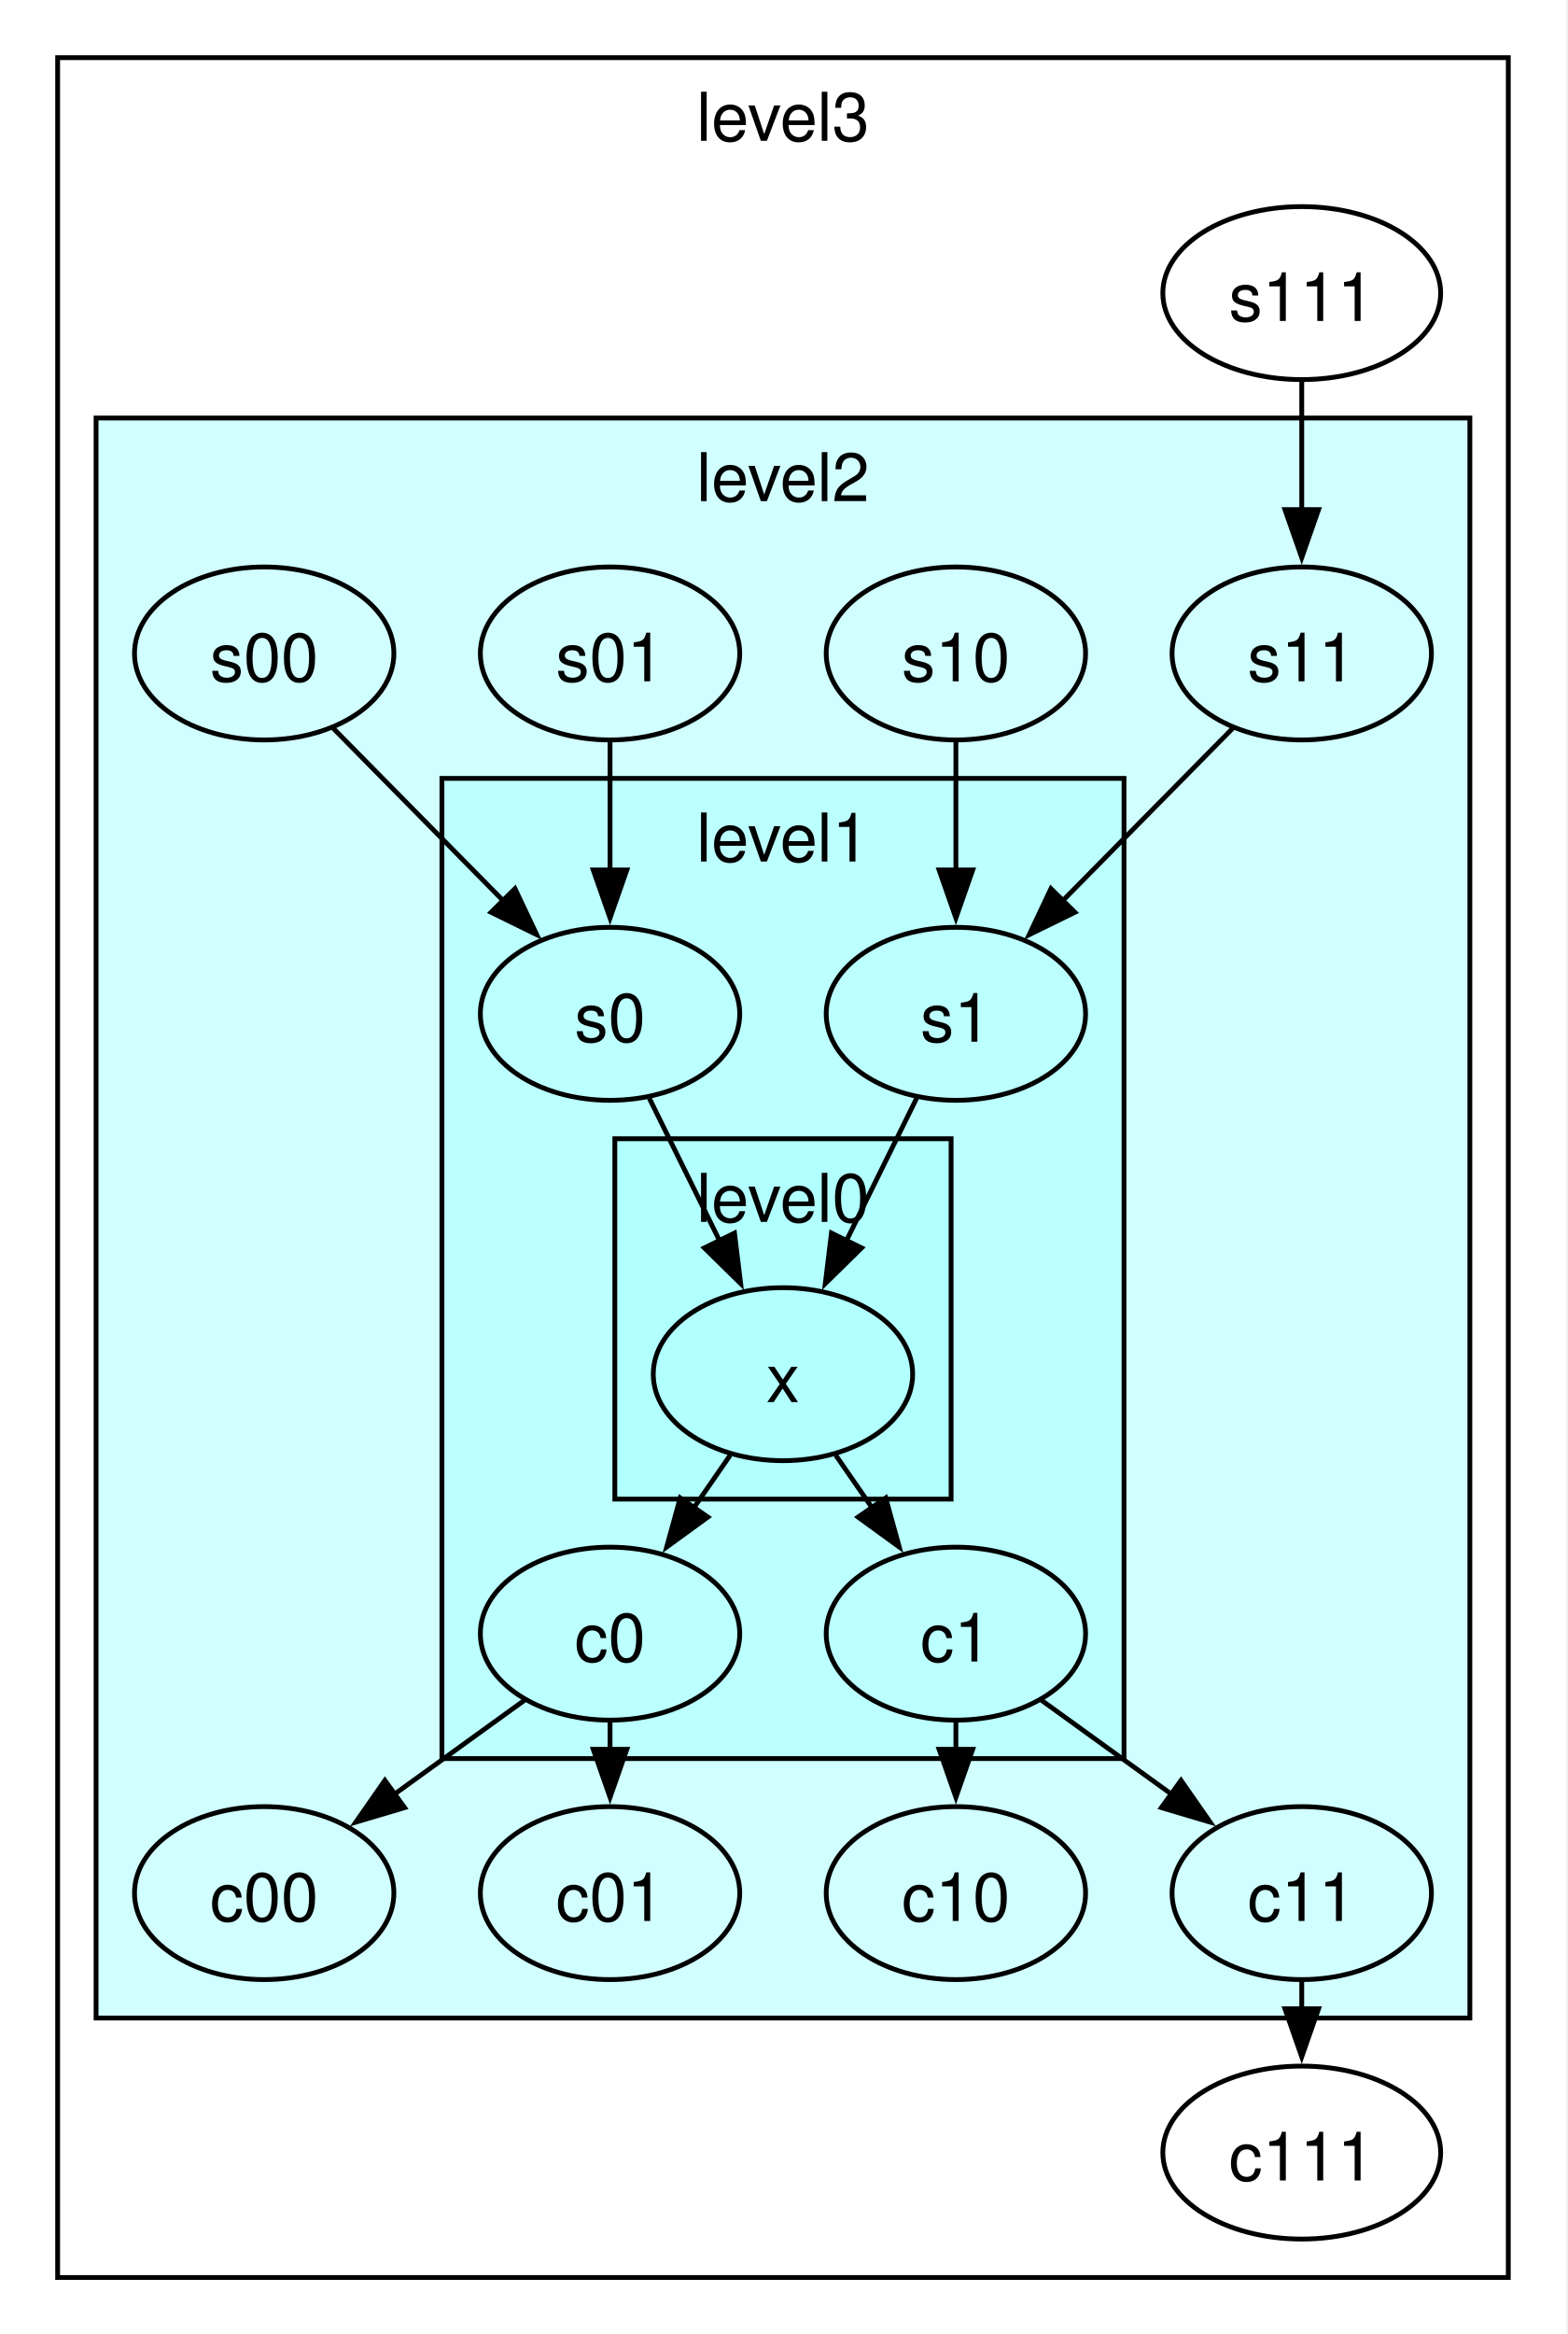
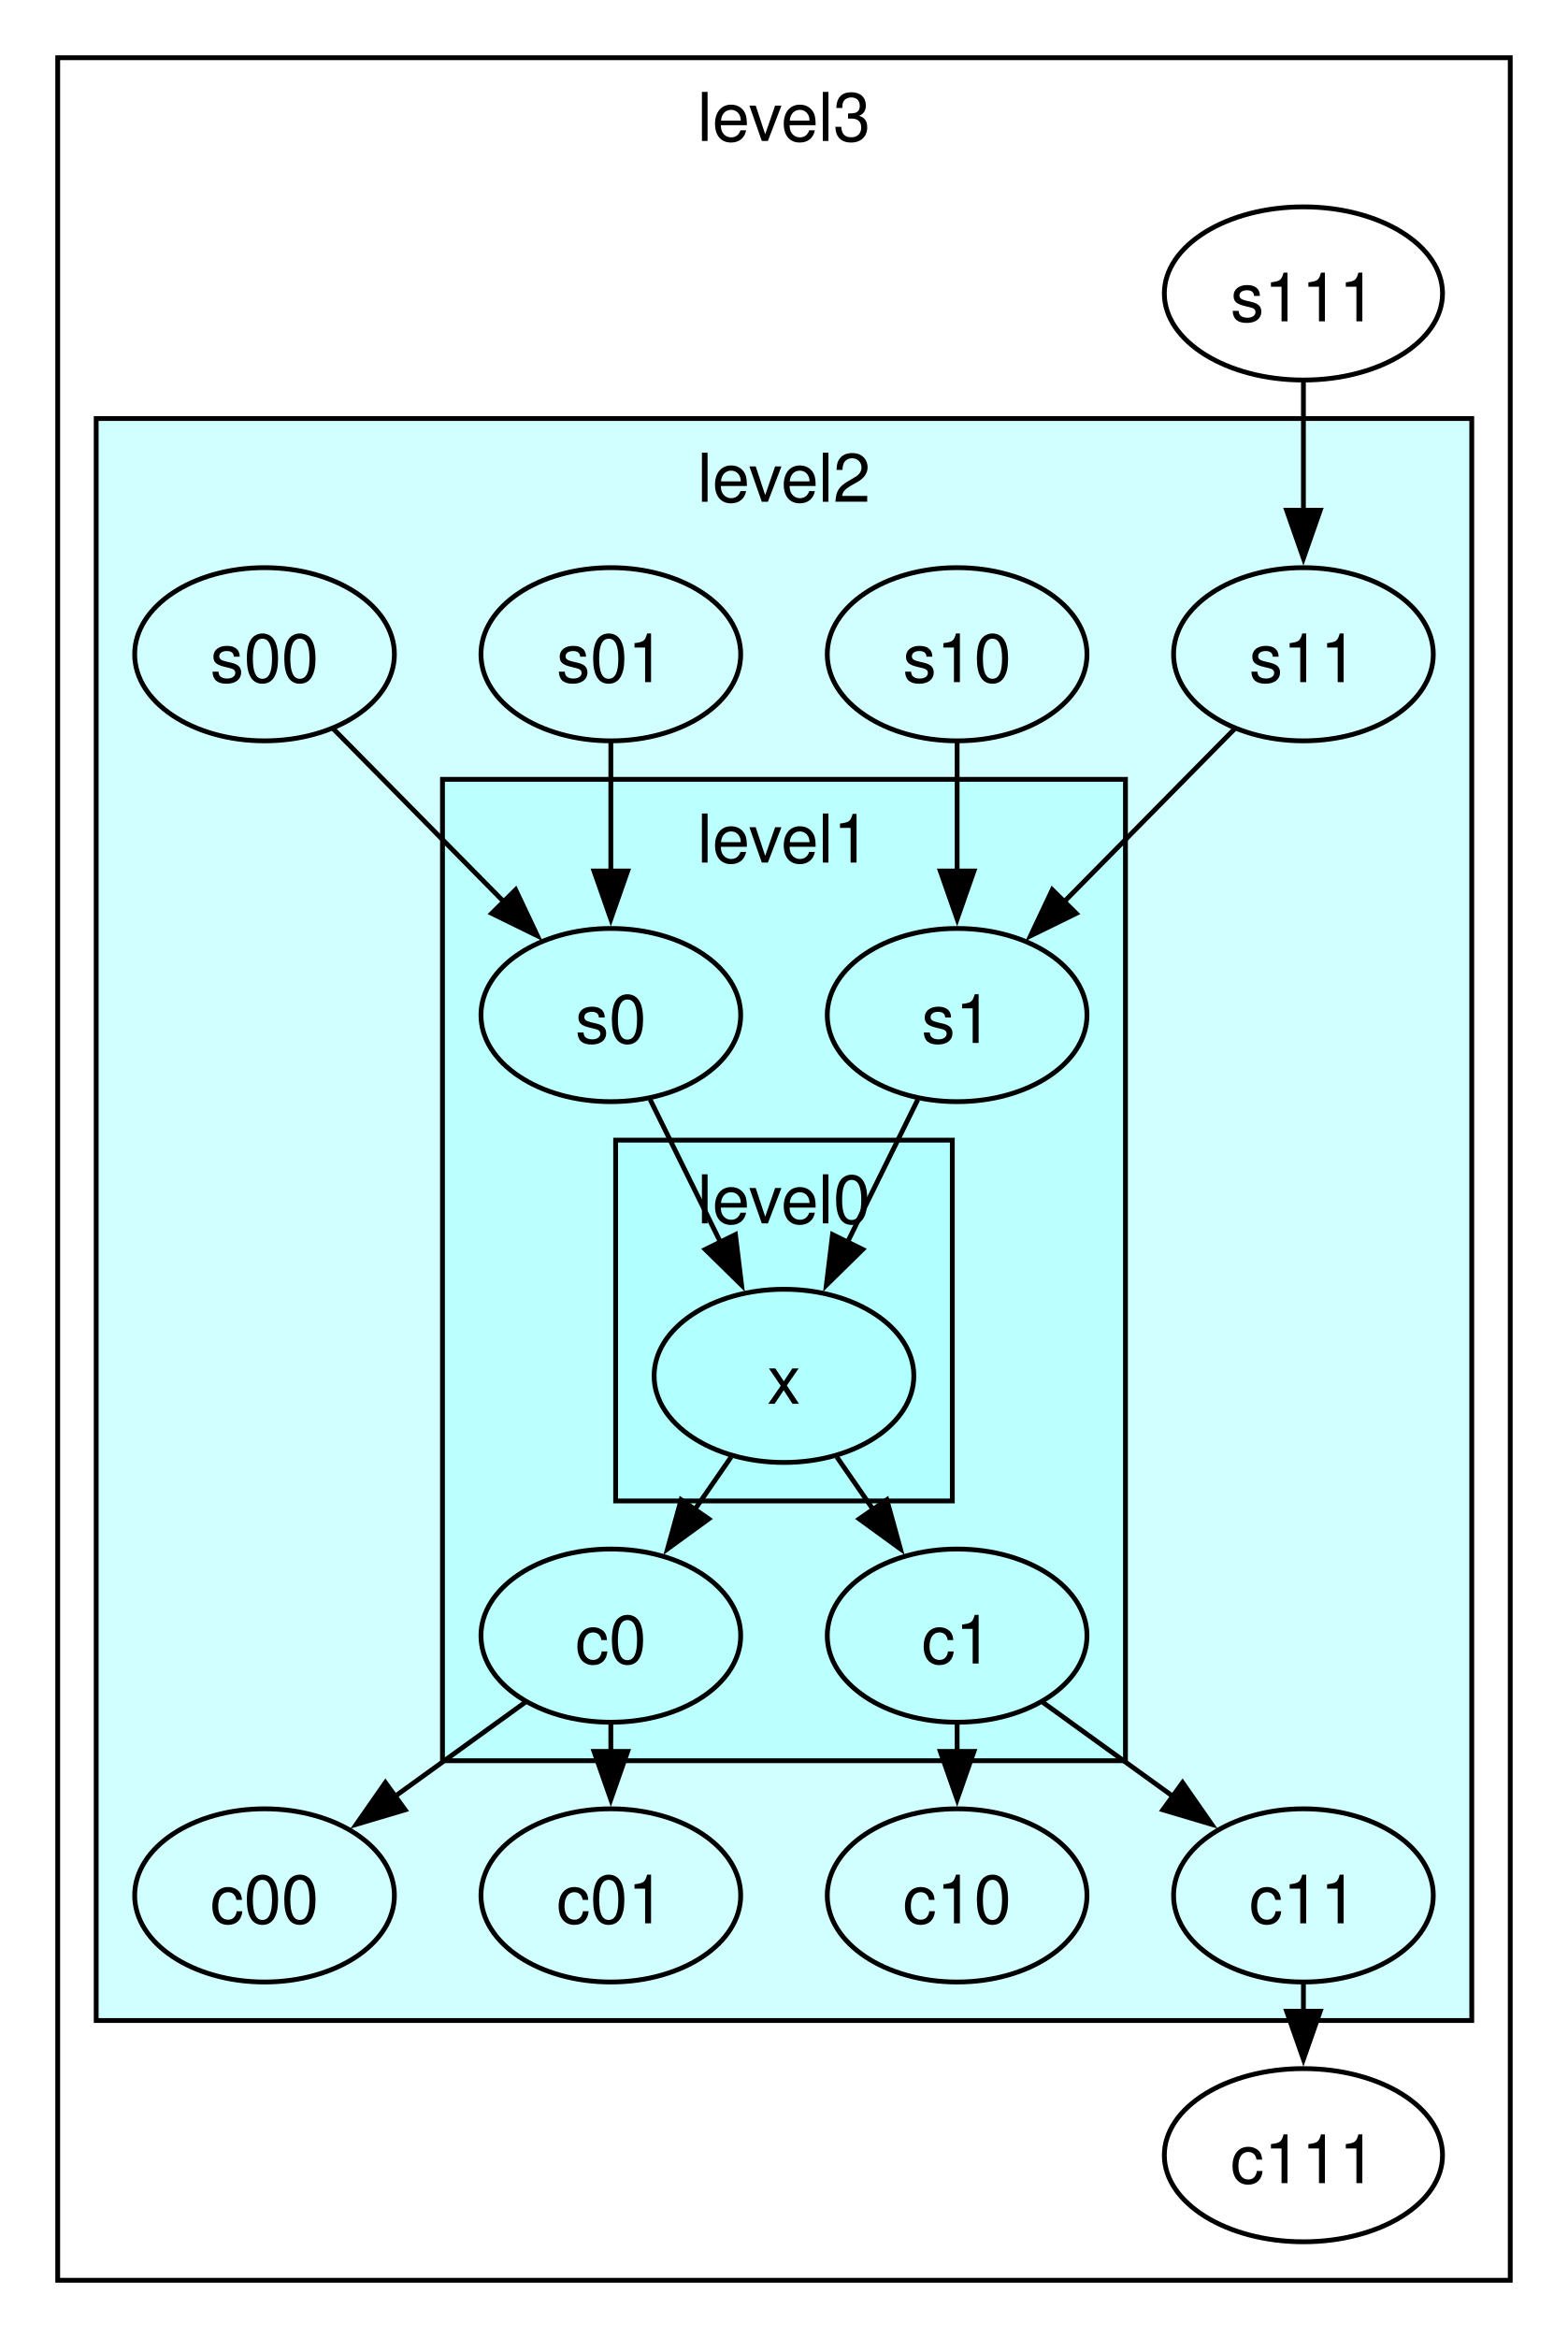
- <svg xmlns="http://www.w3.org/2000/svg" width="340pt" height="506pt" viewBox="0.00 0.00 340 506">
-   <g id="graph0" class="graph" transform="scale(1.04167 1.04167) rotate(0) translate(4 482)">
+ <svg xmlns="http://www.w3.org/2000/svg" width="1358pt" height="2025pt" viewBox="0.00 0.00 1358 2025">
+   <g id="graph0" class="graph" transform="scale(4.16667 4.16667) rotate(0) translate(4 482)">
    <polygon fill="white" stroke="none" points="-4,4 -4,-482 322,-482 322,4 -4,4" />
    <g id="clust1" class="cluster">
      <polygon fill="none" stroke="black" points="8,-8 8,-470 310,-470 310,-8 8,-8" />
      <text text-anchor="middle" x="159" y="-452.7" font-family="Helvetica,Arial,sans-serif" font-size="14.00">level3</text>
    </g>
    <g id="clust2" class="cluster">
      <polygon fill="#aaffff" fill-opacity="0.533" stroke="black" points="16,-62 16,-395 302,-395 302,-62 16,-62" />
      <text text-anchor="middle" x="159" y="-377.7" font-family="Helvetica,Arial,sans-serif" font-size="14.00">level2</text>
    </g>
    <g id="clust3" class="cluster">
      <polygon fill="#aaffff" fill-opacity="0.533" stroke="black" points="88,-116 88,-320 230,-320 230,-116 88,-116" />
      <text text-anchor="middle" x="159" y="-302.7" font-family="Helvetica,Arial,sans-serif" font-size="14.00">level1</text>
    </g>
    <g id="clust4" class="cluster">
      <polygon fill="#aaffff" fill-opacity="0.533" stroke="black" points="124,-170 124,-245 194,-245 194,-170 124,-170" />
      <text text-anchor="middle" x="159" y="-227.7" font-family="Helvetica,Arial,sans-serif" font-size="14.00">level0</text>
    </g>
    <g id="node1" class="node">
      <ellipse fill="none" stroke="black" cx="267" cy="-421" rx="28.92" ry="18" />
      <text text-anchor="middle" x="267" y="-415.2" font-family="Helvetica,Arial,sans-serif" font-size="14.00">s111</text>
    </g>
    <g id="node3" class="node">
      <ellipse fill="none" stroke="black" cx="267" cy="-346" rx="27" ry="18" />
      <text text-anchor="middle" x="267" y="-340.2" font-family="Helvetica,Arial,sans-serif" font-size="14.00">s11</text>
    </g>
    <g id="edge1" class="edge">
      <path fill="none" stroke="black" d="M267,-402.7C267,-394.67 267,-384.9 267,-375.8" />
      <polygon fill="black" stroke="black" points="270.5,-375.94 267,-365.94 263.5,-375.94 270.5,-375.94" />
    </g>
    <g id="node2" class="node">
      <ellipse fill="none" stroke="black" cx="267" cy="-34" rx="28.92" ry="18" />
      <text text-anchor="middle" x="267" y="-28.2" font-family="Helvetica,Arial,sans-serif" font-size="14.00">c111</text>
    </g>
    <g id="node11" class="node">
      <ellipse fill="none" stroke="black" cx="195" cy="-271" rx="27" ry="18" />
      <text text-anchor="middle" x="195" y="-265.2" font-family="Helvetica,Arial,sans-serif" font-size="14.00">s1</text>
    </g>
    <g id="edge2" class="edge">
      <path fill="none" stroke="black" d="M252.78,-330.58C242.62,-320.28 228.76,-306.23 217.16,-294.46" />
      <polygon fill="black" stroke="black" points="219.77,-292.13 210.26,-287.47 214.79,-297.05 219.77,-292.13" />
    </g>
    <g id="node4" class="node">
      <ellipse fill="none" stroke="black" cx="195" cy="-346" rx="27" ry="18" />
      <text text-anchor="middle" x="195" y="-340.2" font-family="Helvetica,Arial,sans-serif" font-size="14.00">s10</text>
    </g>
    <g id="edge3" class="edge">
      <path fill="none" stroke="black" d="M195,-327.7C195,-319.67 195,-309.9 195,-300.8" />
      <polygon fill="black" stroke="black" points="198.5,-300.94 195,-290.94 191.5,-300.94 198.5,-300.94" />
    </g>
    <g id="node5" class="node">
      <ellipse fill="none" stroke="black" cx="123" cy="-346" rx="27" ry="18" />
      <text text-anchor="middle" x="123" y="-340.2" font-family="Helvetica,Arial,sans-serif" font-size="14.00">s01</text>
    </g>
    <g id="node12" class="node">
      <ellipse fill="none" stroke="black" cx="123" cy="-271" rx="27" ry="18" />
      <text text-anchor="middle" x="123" y="-265.2" font-family="Helvetica,Arial,sans-serif" font-size="14.00">s0</text>
    </g>
    <g id="edge4" class="edge">
      <path fill="none" stroke="black" d="M123,-327.7C123,-319.67 123,-309.9 123,-300.8" />
      <polygon fill="black" stroke="black" points="126.5,-300.94 123,-290.94 119.5,-300.94 126.5,-300.94" />
    </g>
    <g id="node6" class="node">
      <ellipse fill="none" stroke="black" cx="51" cy="-346" rx="27" ry="18" />
      <text text-anchor="middle" x="51" y="-340.2" font-family="Helvetica,Arial,sans-serif" font-size="14.00">s00</text>
    </g>
    <g id="edge5" class="edge">
      <path fill="none" stroke="black" d="M65.22,-330.58C75.38,-320.28 89.24,-306.23 100.84,-294.46" />
      <polygon fill="black" stroke="black" points="103.21,-297.05 107.74,-287.47 98.23,-292.13 103.21,-297.05" />
    </g>
    <g id="node7" class="node">
      <ellipse fill="none" stroke="black" cx="51" cy="-88" rx="27" ry="18" />
      <text text-anchor="middle" x="51" y="-82.2" font-family="Helvetica,Arial,sans-serif" font-size="14.00">c00</text>
    </g>
    <g id="node8" class="node">
      <ellipse fill="none" stroke="black" cx="123" cy="-88" rx="27" ry="18" />
      <text text-anchor="middle" x="123" y="-82.2" font-family="Helvetica,Arial,sans-serif" font-size="14.00">c01</text>
    </g>
    <g id="node9" class="node">
      <ellipse fill="none" stroke="black" cx="195" cy="-88" rx="27" ry="18" />
      <text text-anchor="middle" x="195" y="-82.2" font-family="Helvetica,Arial,sans-serif" font-size="14.00">c10</text>
    </g>
    <g id="node10" class="node">
      <ellipse fill="none" stroke="black" cx="267" cy="-88" rx="27" ry="18" />
      <text text-anchor="middle" x="267" y="-82.2" font-family="Helvetica,Arial,sans-serif" font-size="14.00">c11</text>
    </g>
    <g id="edge6" class="edge">
      <path fill="none" stroke="black" d="M267,-69.68C267,-67.78 267,-65.8 267,-63.79" />
      <polygon fill="black" stroke="black" points="270.5,-63.93 267,-53.93 263.5,-63.93 270.5,-63.93" />
    </g>
    <g id="node15" class="node">
      <ellipse fill="none" stroke="black" cx="159" cy="-196" rx="27" ry="18" />
      <text text-anchor="middle" x="159" y="-190.2" font-family="Helvetica,Arial,sans-serif" font-size="14.00">x</text>
    </g>
    <g id="edge7" class="edge">
      <path fill="none" stroke="black" d="M186.83,-253.44C182.5,-244.66 177.08,-233.67 172.18,-223.73" />
      <polygon fill="black" stroke="black" points="175.37,-222.28 167.81,-214.86 169.09,-225.37 175.37,-222.28" />
    </g>
    <g id="edge8" class="edge">
      <path fill="none" stroke="black" d="M131.17,-253.44C135.5,-244.66 140.92,-233.67 145.82,-223.73" />
      <polygon fill="black" stroke="black" points="148.91,-225.37 150.19,-214.86 142.63,-222.28 148.91,-225.37" />
    </g>
    <g id="node13" class="node">
      <ellipse fill="none" stroke="black" cx="123" cy="-142" rx="27" ry="18" />
      <text text-anchor="middle" x="123" y="-136.2" font-family="Helvetica,Arial,sans-serif" font-size="14.00">c0</text>
    </g>
    <g id="edge9" class="edge">
      <path fill="none" stroke="black" d="M105.2,-128.15C96.98,-122.21 87.04,-115.03 77.93,-108.45" />
      <polygon fill="black" stroke="black" points="80.23,-105.79 70.07,-102.77 76.13,-111.46 80.23,-105.79" />
    </g>
    <g id="edge10" class="edge">
      <path fill="none" stroke="black" d="M123,-123.68C123,-121.78 123,-119.8 123,-117.79" />
      <polygon fill="black" stroke="black" points="126.5,-117.93 123,-107.93 119.5,-117.93 126.5,-117.93" />
    </g>
    <g id="node14" class="node">
      <ellipse fill="none" stroke="black" cx="195" cy="-142" rx="27" ry="18" />
      <text text-anchor="middle" x="195" y="-136.2" font-family="Helvetica,Arial,sans-serif" font-size="14.00">c1</text>
    </g>
    <g id="edge11" class="edge">
      <path fill="none" stroke="black" d="M195,-123.68C195,-121.78 195,-119.8 195,-117.79" />
      <polygon fill="black" stroke="black" points="198.5,-117.93 195,-107.93 191.5,-117.93 198.5,-117.93" />
    </g>
    <g id="edge12" class="edge">
      <path fill="none" stroke="black" d="M212.8,-128.15C221.02,-122.21 230.96,-115.03 240.07,-108.45" />
      <polygon fill="black" stroke="black" points="241.87,-111.46 247.93,-102.77 237.77,-105.79 241.87,-111.46" />
    </g>
    <g id="edge13" class="edge">
      <path fill="none" stroke="black" d="M148,-179.12C145.56,-175.59 142.91,-171.77 140.29,-167.97" />
      <polygon fill="black" stroke="black" points="143.36,-166.26 134.79,-160.03 137.61,-170.25 143.36,-166.26" />
    </g>
    <g id="edge14" class="edge">
      <path fill="none" stroke="black" d="M170,-179.12C172.44,-175.59 175.09,-171.77 177.71,-167.97" />
      <polygon fill="black" stroke="black" points="180.39,-170.25 183.21,-160.03 174.64,-166.26 180.39,-170.25" />
    </g>
  </g>
</svg>
